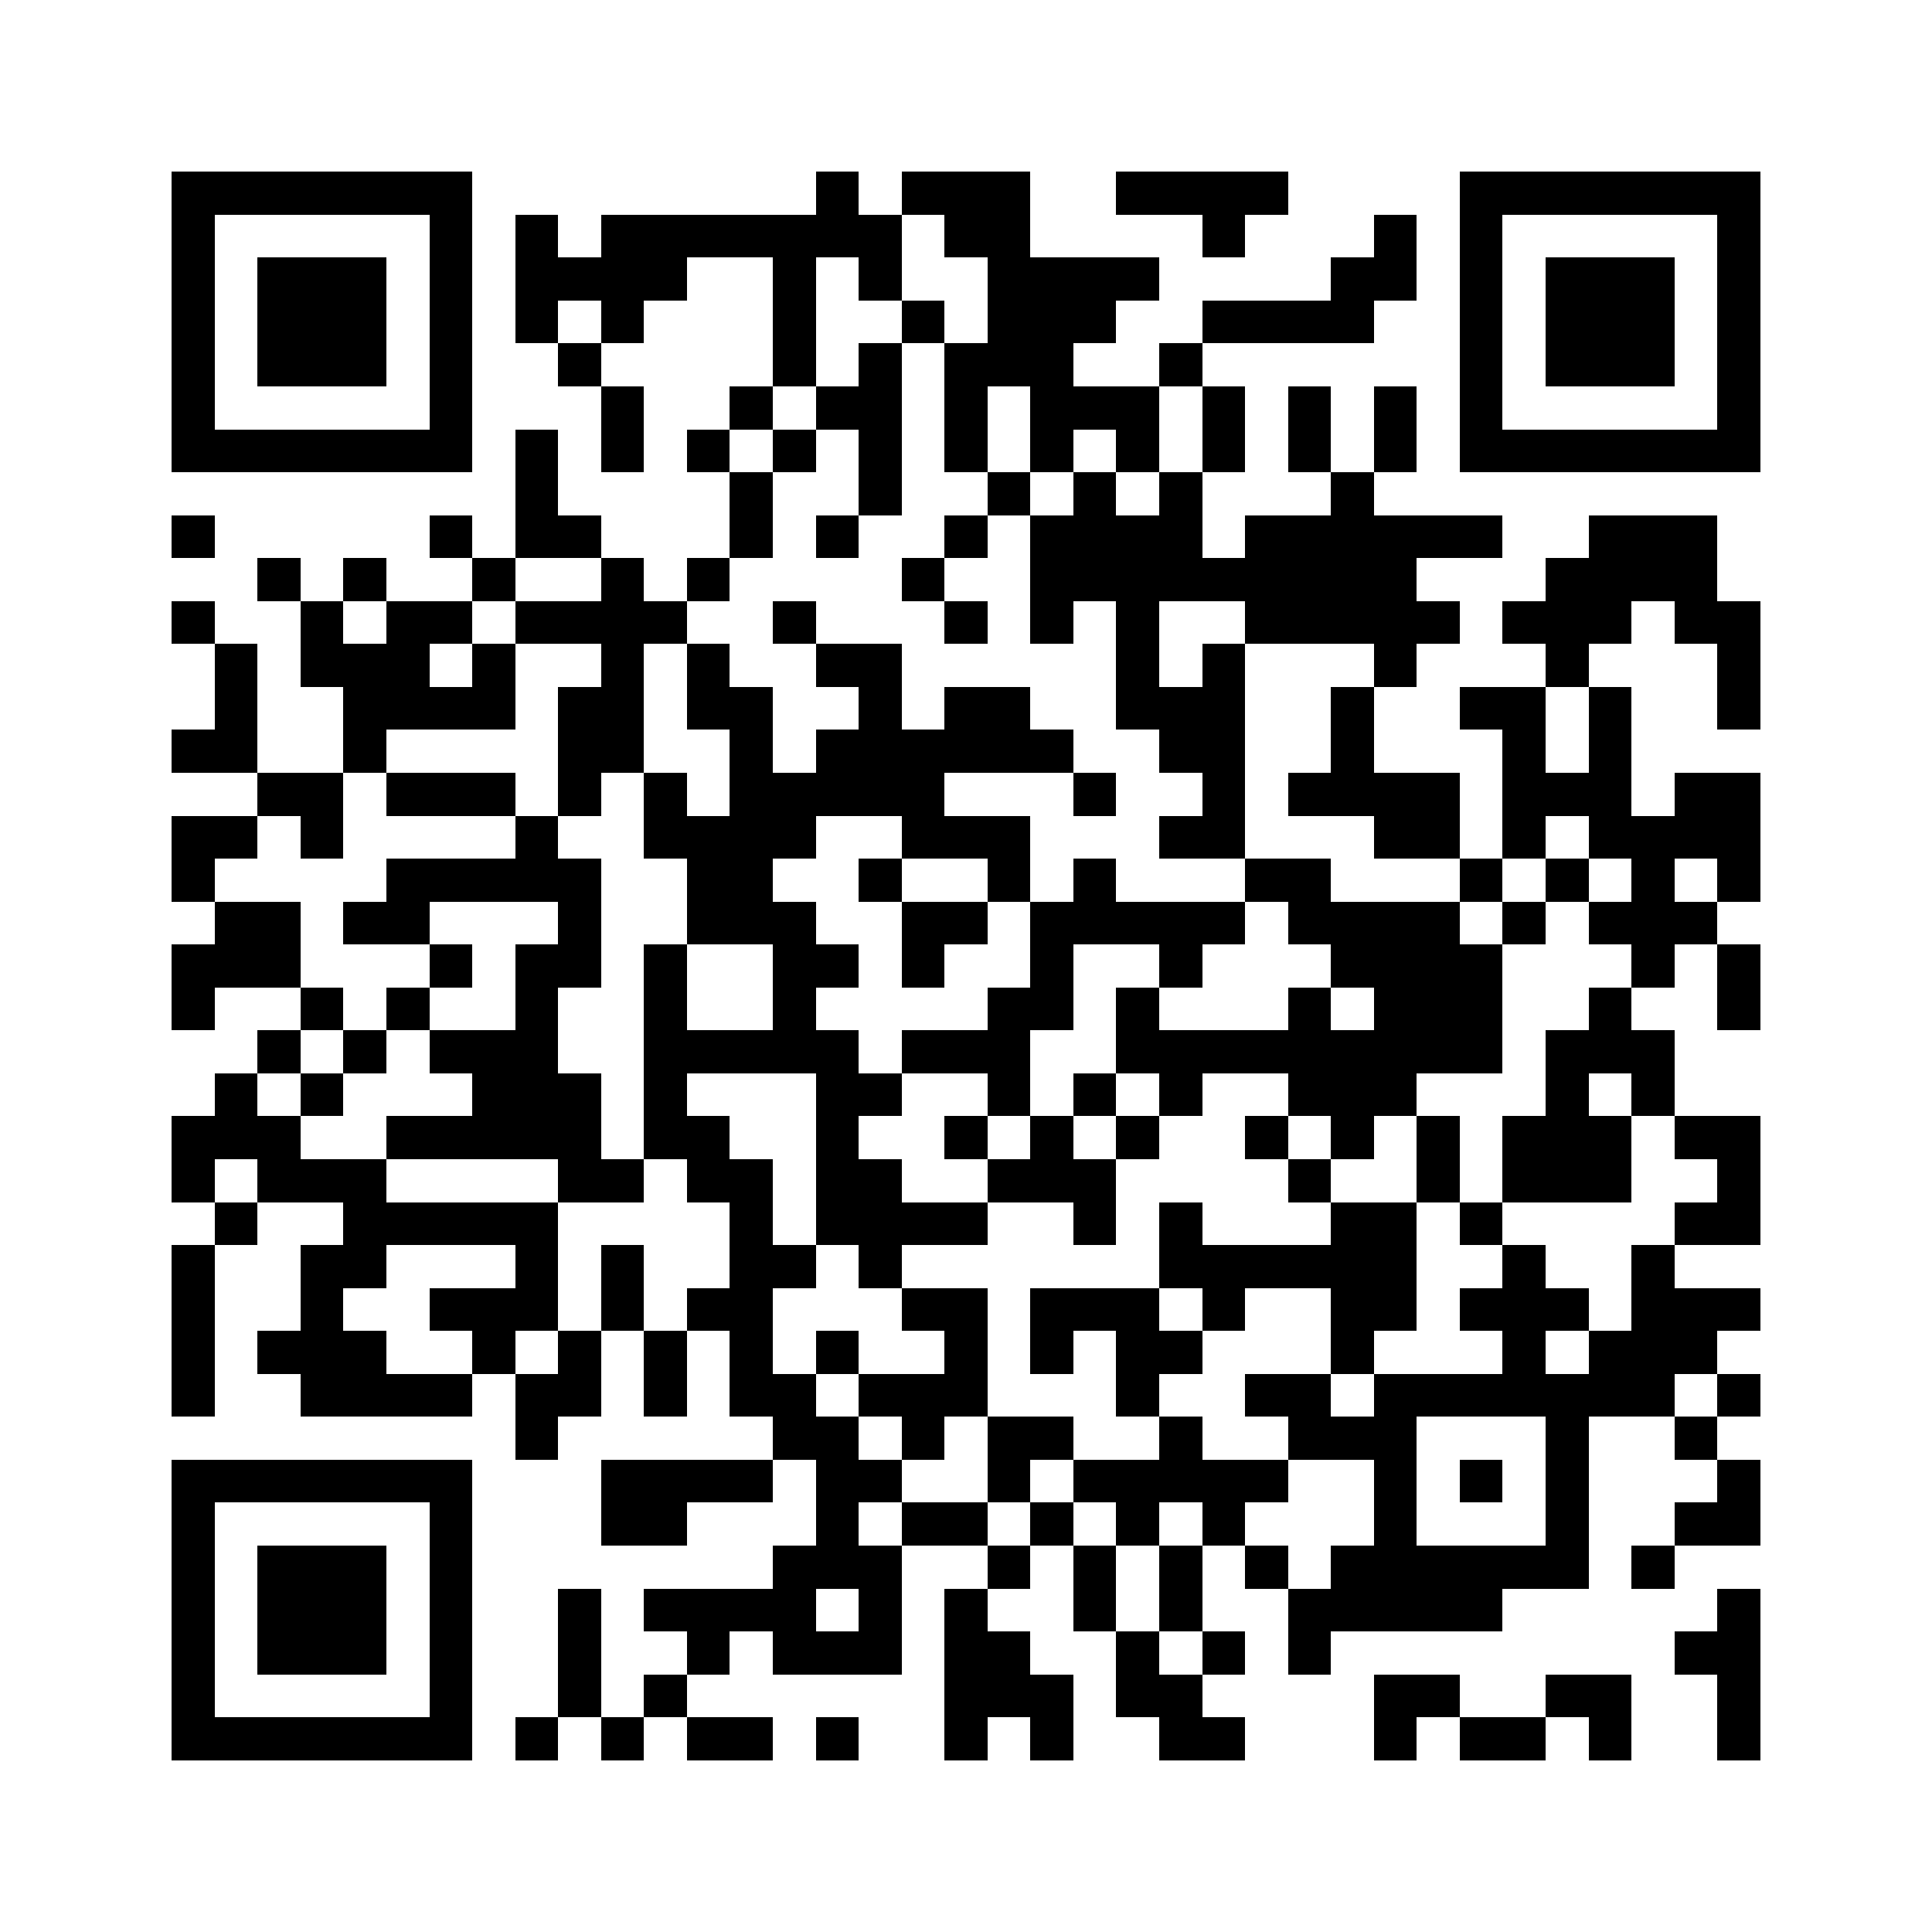
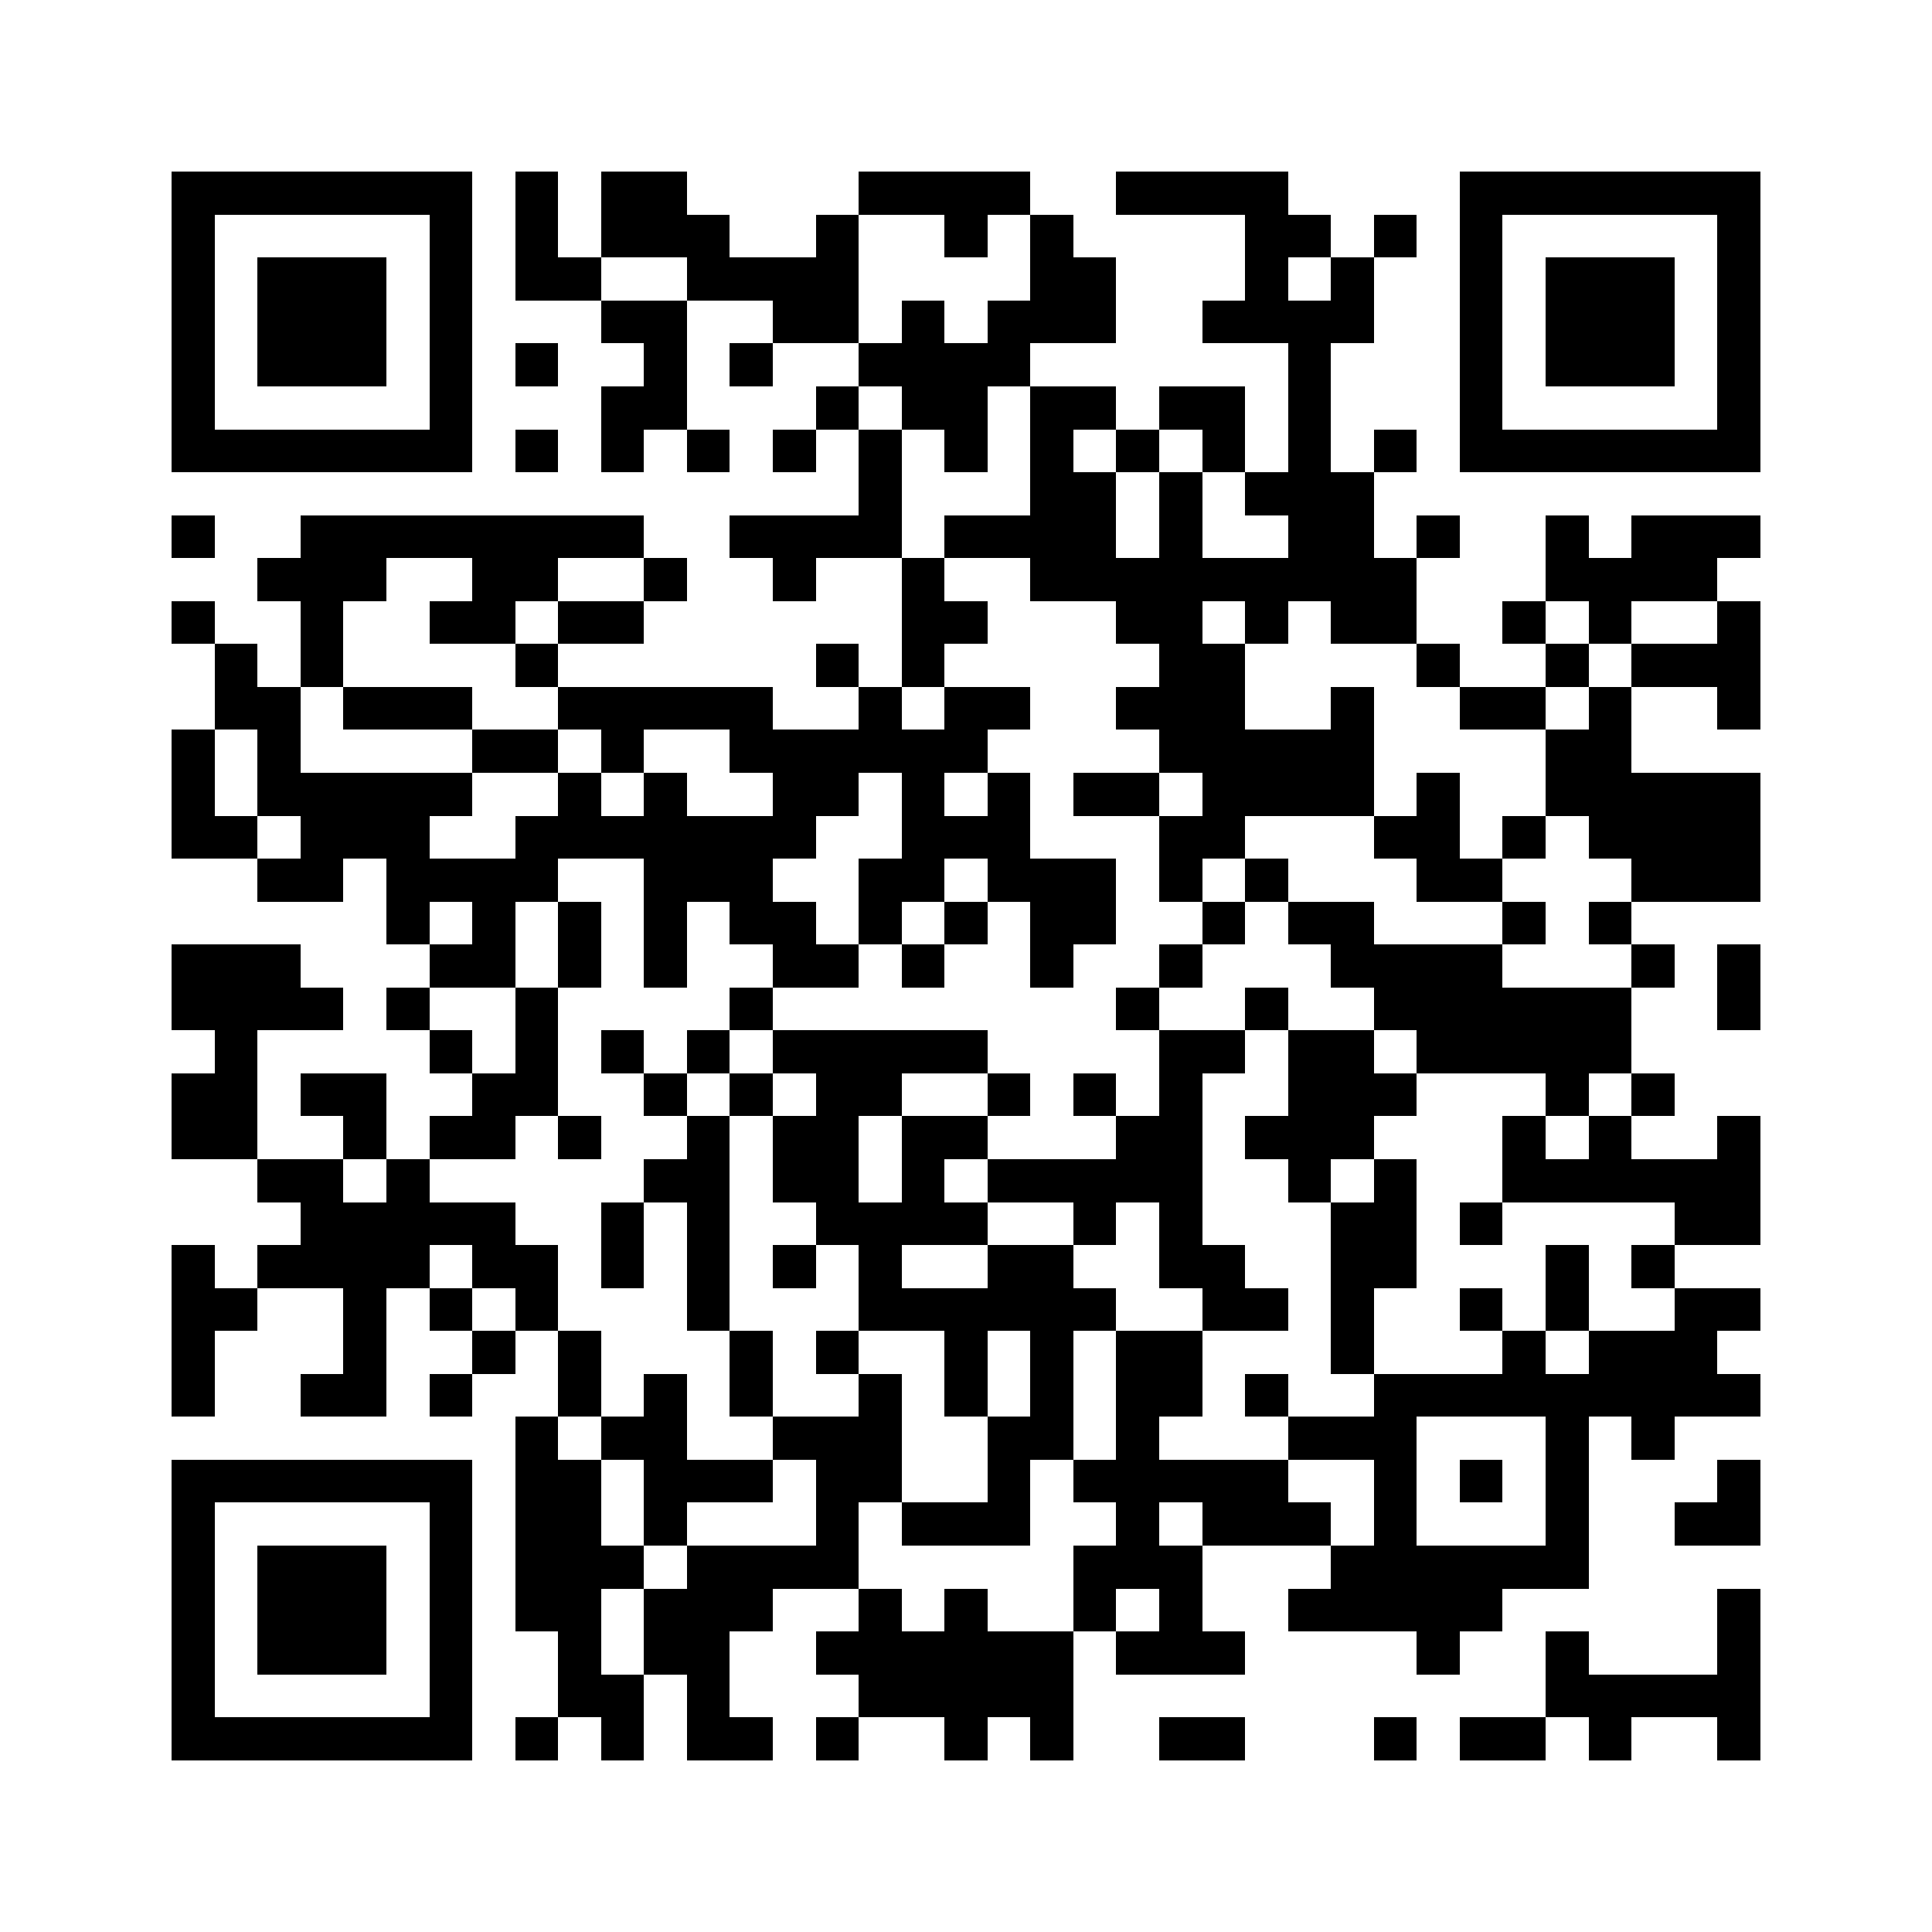
<svg xmlns="http://www.w3.org/2000/svg" width="360" height="360" viewBox="0 0 45 45" shape-rendering="crispEdges">
  <rect width="45" height="45" fill="#fff" />
-   <path d="M4 4h1v1h-1zM5 4h1v1h-1zM6 4h1v1h-1zM7 4h1v1h-1zM8 4h1v1h-1zM9 4h1v1h-1zM10 4h1v1h-1zM19 4h1v1h-1zM21 4h1v1h-1zM22 4h1v1h-1zM23 4h1v1h-1zM26 4h1v1h-1zM27 4h1v1h-1zM28 4h1v1h-1zM29 4h1v1h-1zM34 4h1v1h-1zM35 4h1v1h-1zM36 4h1v1h-1zM37 4h1v1h-1zM38 4h1v1h-1zM39 4h1v1h-1zM40 4h1v1h-1zM4 5h1v1h-1zM10 5h1v1h-1zM12 5h1v1h-1zM14 5h1v1h-1zM15 5h1v1h-1zM16 5h1v1h-1zM17 5h1v1h-1zM18 5h1v1h-1zM19 5h1v1h-1zM20 5h1v1h-1zM22 5h1v1h-1zM23 5h1v1h-1zM28 5h1v1h-1zM32 5h1v1h-1zM34 5h1v1h-1zM40 5h1v1h-1zM4 6h1v1h-1zM6 6h1v1h-1zM7 6h1v1h-1zM8 6h1v1h-1zM10 6h1v1h-1zM12 6h1v1h-1zM13 6h1v1h-1zM14 6h1v1h-1zM15 6h1v1h-1zM18 6h1v1h-1zM20 6h1v1h-1zM23 6h1v1h-1zM24 6h1v1h-1zM25 6h1v1h-1zM26 6h1v1h-1zM31 6h1v1h-1zM32 6h1v1h-1zM34 6h1v1h-1zM36 6h1v1h-1zM37 6h1v1h-1zM38 6h1v1h-1zM40 6h1v1h-1zM4 7h1v1h-1zM6 7h1v1h-1zM7 7h1v1h-1zM8 7h1v1h-1zM10 7h1v1h-1zM12 7h1v1h-1zM14 7h1v1h-1zM18 7h1v1h-1zM21 7h1v1h-1zM23 7h1v1h-1zM24 7h1v1h-1zM25 7h1v1h-1zM28 7h1v1h-1zM29 7h1v1h-1zM30 7h1v1h-1zM31 7h1v1h-1zM34 7h1v1h-1zM36 7h1v1h-1zM37 7h1v1h-1zM38 7h1v1h-1zM40 7h1v1h-1zM4 8h1v1h-1zM6 8h1v1h-1zM7 8h1v1h-1zM8 8h1v1h-1zM10 8h1v1h-1zM13 8h1v1h-1zM18 8h1v1h-1zM20 8h1v1h-1zM22 8h1v1h-1zM23 8h1v1h-1zM24 8h1v1h-1zM27 8h1v1h-1zM34 8h1v1h-1zM36 8h1v1h-1zM37 8h1v1h-1zM38 8h1v1h-1zM40 8h1v1h-1zM4 9h1v1h-1zM10 9h1v1h-1zM14 9h1v1h-1zM17 9h1v1h-1zM19 9h1v1h-1zM20 9h1v1h-1zM22 9h1v1h-1zM24 9h1v1h-1zM25 9h1v1h-1zM26 9h1v1h-1zM28 9h1v1h-1zM30 9h1v1h-1zM32 9h1v1h-1zM34 9h1v1h-1zM40 9h1v1h-1zM4 10h1v1h-1zM5 10h1v1h-1zM6 10h1v1h-1zM7 10h1v1h-1zM8 10h1v1h-1zM9 10h1v1h-1zM10 10h1v1h-1zM12 10h1v1h-1zM14 10h1v1h-1zM16 10h1v1h-1zM18 10h1v1h-1zM20 10h1v1h-1zM22 10h1v1h-1zM24 10h1v1h-1zM26 10h1v1h-1zM28 10h1v1h-1zM30 10h1v1h-1zM32 10h1v1h-1zM34 10h1v1h-1zM35 10h1v1h-1zM36 10h1v1h-1zM37 10h1v1h-1zM38 10h1v1h-1zM39 10h1v1h-1zM40 10h1v1h-1zM12 11h1v1h-1zM17 11h1v1h-1zM20 11h1v1h-1zM23 11h1v1h-1zM25 11h1v1h-1zM27 11h1v1h-1zM31 11h1v1h-1zM4 12h1v1h-1zM10 12h1v1h-1zM12 12h1v1h-1zM13 12h1v1h-1zM17 12h1v1h-1zM19 12h1v1h-1zM22 12h1v1h-1zM24 12h1v1h-1zM25 12h1v1h-1zM26 12h1v1h-1zM27 12h1v1h-1zM29 12h1v1h-1zM30 12h1v1h-1zM31 12h1v1h-1zM32 12h1v1h-1zM33 12h1v1h-1zM34 12h1v1h-1zM37 12h1v1h-1zM38 12h1v1h-1zM39 12h1v1h-1zM6 13h1v1h-1zM8 13h1v1h-1zM11 13h1v1h-1zM14 13h1v1h-1zM16 13h1v1h-1zM21 13h1v1h-1zM24 13h1v1h-1zM25 13h1v1h-1zM26 13h1v1h-1zM27 13h1v1h-1zM28 13h1v1h-1zM29 13h1v1h-1zM30 13h1v1h-1zM31 13h1v1h-1zM32 13h1v1h-1zM36 13h1v1h-1zM37 13h1v1h-1zM38 13h1v1h-1zM39 13h1v1h-1zM4 14h1v1h-1zM7 14h1v1h-1zM9 14h1v1h-1zM10 14h1v1h-1zM12 14h1v1h-1zM13 14h1v1h-1zM14 14h1v1h-1zM15 14h1v1h-1zM18 14h1v1h-1zM22 14h1v1h-1zM24 14h1v1h-1zM26 14h1v1h-1zM29 14h1v1h-1zM30 14h1v1h-1zM31 14h1v1h-1zM32 14h1v1h-1zM33 14h1v1h-1zM35 14h1v1h-1zM36 14h1v1h-1zM37 14h1v1h-1zM39 14h1v1h-1zM40 14h1v1h-1zM5 15h1v1h-1zM7 15h1v1h-1zM8 15h1v1h-1zM9 15h1v1h-1zM11 15h1v1h-1zM14 15h1v1h-1zM16 15h1v1h-1zM19 15h1v1h-1zM20 15h1v1h-1zM26 15h1v1h-1zM28 15h1v1h-1zM32 15h1v1h-1zM36 15h1v1h-1zM40 15h1v1h-1zM5 16h1v1h-1zM8 16h1v1h-1zM9 16h1v1h-1zM10 16h1v1h-1zM11 16h1v1h-1zM13 16h1v1h-1zM14 16h1v1h-1zM16 16h1v1h-1zM17 16h1v1h-1zM20 16h1v1h-1zM22 16h1v1h-1zM23 16h1v1h-1zM26 16h1v1h-1zM27 16h1v1h-1zM28 16h1v1h-1zM31 16h1v1h-1zM34 16h1v1h-1zM35 16h1v1h-1zM37 16h1v1h-1zM40 16h1v1h-1zM4 17h1v1h-1zM5 17h1v1h-1zM8 17h1v1h-1zM13 17h1v1h-1zM14 17h1v1h-1zM17 17h1v1h-1zM19 17h1v1h-1zM20 17h1v1h-1zM21 17h1v1h-1zM22 17h1v1h-1zM23 17h1v1h-1zM24 17h1v1h-1zM27 17h1v1h-1zM28 17h1v1h-1zM31 17h1v1h-1zM35 17h1v1h-1zM37 17h1v1h-1zM6 18h1v1h-1zM7 18h1v1h-1zM9 18h1v1h-1zM10 18h1v1h-1zM11 18h1v1h-1zM13 18h1v1h-1zM15 18h1v1h-1zM17 18h1v1h-1zM18 18h1v1h-1zM19 18h1v1h-1zM20 18h1v1h-1zM21 18h1v1h-1zM25 18h1v1h-1zM28 18h1v1h-1zM30 18h1v1h-1zM31 18h1v1h-1zM32 18h1v1h-1zM33 18h1v1h-1zM35 18h1v1h-1zM36 18h1v1h-1zM37 18h1v1h-1zM39 18h1v1h-1zM40 18h1v1h-1zM4 19h1v1h-1zM5 19h1v1h-1zM7 19h1v1h-1zM12 19h1v1h-1zM15 19h1v1h-1zM16 19h1v1h-1zM17 19h1v1h-1zM18 19h1v1h-1zM21 19h1v1h-1zM22 19h1v1h-1zM23 19h1v1h-1zM27 19h1v1h-1zM28 19h1v1h-1zM32 19h1v1h-1zM33 19h1v1h-1zM35 19h1v1h-1zM37 19h1v1h-1zM38 19h1v1h-1zM39 19h1v1h-1zM40 19h1v1h-1zM4 20h1v1h-1zM9 20h1v1h-1zM10 20h1v1h-1zM11 20h1v1h-1zM12 20h1v1h-1zM13 20h1v1h-1zM16 20h1v1h-1zM17 20h1v1h-1zM20 20h1v1h-1zM23 20h1v1h-1zM25 20h1v1h-1zM29 20h1v1h-1zM30 20h1v1h-1zM34 20h1v1h-1zM36 20h1v1h-1zM38 20h1v1h-1zM40 20h1v1h-1zM5 21h1v1h-1zM6 21h1v1h-1zM8 21h1v1h-1zM9 21h1v1h-1zM13 21h1v1h-1zM16 21h1v1h-1zM17 21h1v1h-1zM18 21h1v1h-1zM21 21h1v1h-1zM22 21h1v1h-1zM24 21h1v1h-1zM25 21h1v1h-1zM26 21h1v1h-1zM27 21h1v1h-1zM28 21h1v1h-1zM30 21h1v1h-1zM31 21h1v1h-1zM32 21h1v1h-1zM33 21h1v1h-1zM35 21h1v1h-1zM37 21h1v1h-1zM38 21h1v1h-1zM39 21h1v1h-1zM4 22h1v1h-1zM5 22h1v1h-1zM6 22h1v1h-1zM10 22h1v1h-1zM12 22h1v1h-1zM13 22h1v1h-1zM15 22h1v1h-1zM18 22h1v1h-1zM19 22h1v1h-1zM21 22h1v1h-1zM24 22h1v1h-1zM27 22h1v1h-1zM31 22h1v1h-1zM32 22h1v1h-1zM33 22h1v1h-1zM34 22h1v1h-1zM38 22h1v1h-1zM40 22h1v1h-1zM4 23h1v1h-1zM7 23h1v1h-1zM9 23h1v1h-1zM12 23h1v1h-1zM15 23h1v1h-1zM18 23h1v1h-1zM23 23h1v1h-1zM24 23h1v1h-1zM26 23h1v1h-1zM30 23h1v1h-1zM32 23h1v1h-1zM33 23h1v1h-1zM34 23h1v1h-1zM37 23h1v1h-1zM40 23h1v1h-1zM6 24h1v1h-1zM8 24h1v1h-1zM10 24h1v1h-1zM11 24h1v1h-1zM12 24h1v1h-1zM15 24h1v1h-1zM16 24h1v1h-1zM17 24h1v1h-1zM18 24h1v1h-1zM19 24h1v1h-1zM21 24h1v1h-1zM22 24h1v1h-1zM23 24h1v1h-1zM26 24h1v1h-1zM27 24h1v1h-1zM28 24h1v1h-1zM29 24h1v1h-1zM30 24h1v1h-1zM31 24h1v1h-1zM32 24h1v1h-1zM33 24h1v1h-1zM34 24h1v1h-1zM36 24h1v1h-1zM37 24h1v1h-1zM38 24h1v1h-1zM5 25h1v1h-1zM7 25h1v1h-1zM11 25h1v1h-1zM12 25h1v1h-1zM13 25h1v1h-1zM15 25h1v1h-1zM19 25h1v1h-1zM20 25h1v1h-1zM23 25h1v1h-1zM25 25h1v1h-1zM27 25h1v1h-1zM30 25h1v1h-1zM31 25h1v1h-1zM32 25h1v1h-1zM36 25h1v1h-1zM38 25h1v1h-1zM4 26h1v1h-1zM5 26h1v1h-1zM6 26h1v1h-1zM9 26h1v1h-1zM10 26h1v1h-1zM11 26h1v1h-1zM12 26h1v1h-1zM13 26h1v1h-1zM15 26h1v1h-1zM16 26h1v1h-1zM19 26h1v1h-1zM22 26h1v1h-1zM24 26h1v1h-1zM26 26h1v1h-1zM29 26h1v1h-1zM31 26h1v1h-1zM33 26h1v1h-1zM35 26h1v1h-1zM36 26h1v1h-1zM37 26h1v1h-1zM39 26h1v1h-1zM40 26h1v1h-1zM4 27h1v1h-1zM6 27h1v1h-1zM7 27h1v1h-1zM8 27h1v1h-1zM13 27h1v1h-1zM14 27h1v1h-1zM16 27h1v1h-1zM17 27h1v1h-1zM19 27h1v1h-1zM20 27h1v1h-1zM23 27h1v1h-1zM24 27h1v1h-1zM25 27h1v1h-1zM30 27h1v1h-1zM33 27h1v1h-1zM35 27h1v1h-1zM36 27h1v1h-1zM37 27h1v1h-1zM40 27h1v1h-1zM5 28h1v1h-1zM8 28h1v1h-1zM9 28h1v1h-1zM10 28h1v1h-1zM11 28h1v1h-1zM12 28h1v1h-1zM17 28h1v1h-1zM19 28h1v1h-1zM20 28h1v1h-1zM21 28h1v1h-1zM22 28h1v1h-1zM25 28h1v1h-1zM27 28h1v1h-1zM31 28h1v1h-1zM32 28h1v1h-1zM34 28h1v1h-1zM39 28h1v1h-1zM40 28h1v1h-1zM4 29h1v1h-1zM7 29h1v1h-1zM8 29h1v1h-1zM12 29h1v1h-1zM14 29h1v1h-1zM17 29h1v1h-1zM18 29h1v1h-1zM20 29h1v1h-1zM27 29h1v1h-1zM28 29h1v1h-1zM29 29h1v1h-1zM30 29h1v1h-1zM31 29h1v1h-1zM32 29h1v1h-1zM35 29h1v1h-1zM38 29h1v1h-1zM4 30h1v1h-1zM7 30h1v1h-1zM10 30h1v1h-1zM11 30h1v1h-1zM12 30h1v1h-1zM14 30h1v1h-1zM16 30h1v1h-1zM17 30h1v1h-1zM21 30h1v1h-1zM22 30h1v1h-1zM24 30h1v1h-1zM25 30h1v1h-1zM26 30h1v1h-1zM28 30h1v1h-1zM31 30h1v1h-1zM32 30h1v1h-1zM34 30h1v1h-1zM35 30h1v1h-1zM36 30h1v1h-1zM38 30h1v1h-1zM39 30h1v1h-1zM40 30h1v1h-1zM4 31h1v1h-1zM6 31h1v1h-1zM7 31h1v1h-1zM8 31h1v1h-1zM11 31h1v1h-1zM13 31h1v1h-1zM15 31h1v1h-1zM17 31h1v1h-1zM19 31h1v1h-1zM22 31h1v1h-1zM24 31h1v1h-1zM26 31h1v1h-1zM27 31h1v1h-1zM31 31h1v1h-1zM35 31h1v1h-1zM37 31h1v1h-1zM38 31h1v1h-1zM39 31h1v1h-1zM4 32h1v1h-1zM7 32h1v1h-1zM8 32h1v1h-1zM9 32h1v1h-1zM10 32h1v1h-1zM12 32h1v1h-1zM13 32h1v1h-1zM15 32h1v1h-1zM17 32h1v1h-1zM18 32h1v1h-1zM20 32h1v1h-1zM21 32h1v1h-1zM22 32h1v1h-1zM26 32h1v1h-1zM29 32h1v1h-1zM30 32h1v1h-1zM32 32h1v1h-1zM33 32h1v1h-1zM34 32h1v1h-1zM35 32h1v1h-1zM36 32h1v1h-1zM37 32h1v1h-1zM38 32h1v1h-1zM40 32h1v1h-1zM12 33h1v1h-1zM18 33h1v1h-1zM19 33h1v1h-1zM21 33h1v1h-1zM23 33h1v1h-1zM24 33h1v1h-1zM27 33h1v1h-1zM30 33h1v1h-1zM31 33h1v1h-1zM32 33h1v1h-1zM36 33h1v1h-1zM39 33h1v1h-1zM4 34h1v1h-1zM5 34h1v1h-1zM6 34h1v1h-1zM7 34h1v1h-1zM8 34h1v1h-1zM9 34h1v1h-1zM10 34h1v1h-1zM14 34h1v1h-1zM15 34h1v1h-1zM16 34h1v1h-1zM17 34h1v1h-1zM19 34h1v1h-1zM20 34h1v1h-1zM23 34h1v1h-1zM25 34h1v1h-1zM26 34h1v1h-1zM27 34h1v1h-1zM28 34h1v1h-1zM29 34h1v1h-1zM32 34h1v1h-1zM34 34h1v1h-1zM36 34h1v1h-1zM40 34h1v1h-1zM4 35h1v1h-1zM10 35h1v1h-1zM14 35h1v1h-1zM15 35h1v1h-1zM19 35h1v1h-1zM21 35h1v1h-1zM22 35h1v1h-1zM24 35h1v1h-1zM26 35h1v1h-1zM28 35h1v1h-1zM32 35h1v1h-1zM36 35h1v1h-1zM39 35h1v1h-1zM40 35h1v1h-1zM4 36h1v1h-1zM6 36h1v1h-1zM7 36h1v1h-1zM8 36h1v1h-1zM10 36h1v1h-1zM18 36h1v1h-1zM19 36h1v1h-1zM20 36h1v1h-1zM23 36h1v1h-1zM25 36h1v1h-1zM27 36h1v1h-1zM29 36h1v1h-1zM31 36h1v1h-1zM32 36h1v1h-1zM33 36h1v1h-1zM34 36h1v1h-1zM35 36h1v1h-1zM36 36h1v1h-1zM38 36h1v1h-1zM4 37h1v1h-1zM6 37h1v1h-1zM7 37h1v1h-1zM8 37h1v1h-1zM10 37h1v1h-1zM13 37h1v1h-1zM15 37h1v1h-1zM16 37h1v1h-1zM17 37h1v1h-1zM18 37h1v1h-1zM20 37h1v1h-1zM22 37h1v1h-1zM25 37h1v1h-1zM27 37h1v1h-1zM30 37h1v1h-1zM31 37h1v1h-1zM32 37h1v1h-1zM33 37h1v1h-1zM34 37h1v1h-1zM40 37h1v1h-1zM4 38h1v1h-1zM6 38h1v1h-1zM7 38h1v1h-1zM8 38h1v1h-1zM10 38h1v1h-1zM13 38h1v1h-1zM16 38h1v1h-1zM18 38h1v1h-1zM19 38h1v1h-1zM20 38h1v1h-1zM22 38h1v1h-1zM23 38h1v1h-1zM26 38h1v1h-1zM28 38h1v1h-1zM30 38h1v1h-1zM39 38h1v1h-1zM40 38h1v1h-1zM4 39h1v1h-1zM10 39h1v1h-1zM13 39h1v1h-1zM15 39h1v1h-1zM22 39h1v1h-1zM23 39h1v1h-1zM24 39h1v1h-1zM26 39h1v1h-1zM27 39h1v1h-1zM32 39h1v1h-1zM33 39h1v1h-1zM36 39h1v1h-1zM37 39h1v1h-1zM40 39h1v1h-1zM4 40h1v1h-1zM5 40h1v1h-1zM6 40h1v1h-1zM7 40h1v1h-1zM8 40h1v1h-1zM9 40h1v1h-1zM10 40h1v1h-1zM12 40h1v1h-1zM14 40h1v1h-1zM16 40h1v1h-1zM17 40h1v1h-1zM19 40h1v1h-1zM22 40h1v1h-1zM24 40h1v1h-1zM27 40h1v1h-1zM28 40h1v1h-1zM32 40h1v1h-1zM34 40h1v1h-1zM35 40h1v1h-1zM37 40h1v1h-1zM40 40h1v1h-1z" fill="#000" />
+   <path d="M4 4h1v1h-1zM5 4h1v1h-1zM6 4h1v1h-1zM7 4h1v1h-1zM8 4h1v1h-1zM9 4h1v1h-1zM10 4h1v1h-1zM12 4h1v1h-1zM14 4h1v1h-1zM15 4h1v1h-1zM20 4h1v1h-1zM21 4h1v1h-1zM22 4h1v1h-1zM23 4h1v1h-1zM26 4h1v1h-1zM27 4h1v1h-1zM28 4h1v1h-1zM29 4h1v1h-1zM34 4h1v1h-1zM35 4h1v1h-1zM36 4h1v1h-1zM37 4h1v1h-1zM38 4h1v1h-1zM39 4h1v1h-1zM40 4h1v1h-1zM4 5h1v1h-1zM10 5h1v1h-1zM12 5h1v1h-1zM14 5h1v1h-1zM15 5h1v1h-1zM16 5h1v1h-1zM19 5h1v1h-1zM22 5h1v1h-1zM24 5h1v1h-1zM29 5h1v1h-1zM30 5h1v1h-1zM32 5h1v1h-1zM34 5h1v1h-1zM40 5h1v1h-1zM4 6h1v1h-1zM6 6h1v1h-1zM7 6h1v1h-1zM8 6h1v1h-1zM10 6h1v1h-1zM12 6h1v1h-1zM13 6h1v1h-1zM16 6h1v1h-1zM17 6h1v1h-1zM18 6h1v1h-1zM19 6h1v1h-1zM24 6h1v1h-1zM25 6h1v1h-1zM29 6h1v1h-1zM31 6h1v1h-1zM34 6h1v1h-1zM36 6h1v1h-1zM37 6h1v1h-1zM38 6h1v1h-1zM40 6h1v1h-1zM4 7h1v1h-1zM6 7h1v1h-1zM7 7h1v1h-1zM8 7h1v1h-1zM10 7h1v1h-1zM14 7h1v1h-1zM15 7h1v1h-1zM18 7h1v1h-1zM19 7h1v1h-1zM21 7h1v1h-1zM23 7h1v1h-1zM24 7h1v1h-1zM25 7h1v1h-1zM28 7h1v1h-1zM29 7h1v1h-1zM30 7h1v1h-1zM31 7h1v1h-1zM34 7h1v1h-1zM36 7h1v1h-1zM37 7h1v1h-1zM38 7h1v1h-1zM40 7h1v1h-1zM4 8h1v1h-1zM6 8h1v1h-1zM7 8h1v1h-1zM8 8h1v1h-1zM10 8h1v1h-1zM12 8h1v1h-1zM15 8h1v1h-1zM17 8h1v1h-1zM20 8h1v1h-1zM21 8h1v1h-1zM22 8h1v1h-1zM23 8h1v1h-1zM30 8h1v1h-1zM34 8h1v1h-1zM36 8h1v1h-1zM37 8h1v1h-1zM38 8h1v1h-1zM40 8h1v1h-1zM4 9h1v1h-1zM10 9h1v1h-1zM14 9h1v1h-1zM15 9h1v1h-1zM19 9h1v1h-1zM21 9h1v1h-1zM22 9h1v1h-1zM24 9h1v1h-1zM25 9h1v1h-1zM27 9h1v1h-1zM28 9h1v1h-1zM30 9h1v1h-1zM34 9h1v1h-1zM40 9h1v1h-1zM4 10h1v1h-1zM5 10h1v1h-1zM6 10h1v1h-1zM7 10h1v1h-1zM8 10h1v1h-1zM9 10h1v1h-1zM10 10h1v1h-1zM12 10h1v1h-1zM14 10h1v1h-1zM16 10h1v1h-1zM18 10h1v1h-1zM20 10h1v1h-1zM22 10h1v1h-1zM24 10h1v1h-1zM26 10h1v1h-1zM28 10h1v1h-1zM30 10h1v1h-1zM32 10h1v1h-1zM34 10h1v1h-1zM35 10h1v1h-1zM36 10h1v1h-1zM37 10h1v1h-1zM38 10h1v1h-1zM39 10h1v1h-1zM40 10h1v1h-1zM20 11h1v1h-1zM24 11h1v1h-1zM25 11h1v1h-1zM27 11h1v1h-1zM29 11h1v1h-1zM30 11h1v1h-1zM31 11h1v1h-1zM4 12h1v1h-1zM7 12h1v1h-1zM8 12h1v1h-1zM9 12h1v1h-1zM10 12h1v1h-1zM11 12h1v1h-1zM12 12h1v1h-1zM13 12h1v1h-1zM14 12h1v1h-1zM17 12h1v1h-1zM18 12h1v1h-1zM19 12h1v1h-1zM20 12h1v1h-1zM22 12h1v1h-1zM23 12h1v1h-1zM24 12h1v1h-1zM25 12h1v1h-1zM27 12h1v1h-1zM30 12h1v1h-1zM31 12h1v1h-1zM33 12h1v1h-1zM36 12h1v1h-1zM38 12h1v1h-1zM39 12h1v1h-1zM40 12h1v1h-1zM6 13h1v1h-1zM7 13h1v1h-1zM8 13h1v1h-1zM11 13h1v1h-1zM12 13h1v1h-1zM15 13h1v1h-1zM18 13h1v1h-1zM21 13h1v1h-1zM24 13h1v1h-1zM25 13h1v1h-1zM26 13h1v1h-1zM27 13h1v1h-1zM28 13h1v1h-1zM29 13h1v1h-1zM30 13h1v1h-1zM31 13h1v1h-1zM32 13h1v1h-1zM36 13h1v1h-1zM37 13h1v1h-1zM38 13h1v1h-1zM39 13h1v1h-1zM4 14h1v1h-1zM7 14h1v1h-1zM10 14h1v1h-1zM11 14h1v1h-1zM13 14h1v1h-1zM14 14h1v1h-1zM21 14h1v1h-1zM22 14h1v1h-1zM26 14h1v1h-1zM27 14h1v1h-1zM29 14h1v1h-1zM31 14h1v1h-1zM32 14h1v1h-1zM35 14h1v1h-1zM37 14h1v1h-1zM40 14h1v1h-1zM5 15h1v1h-1zM7 15h1v1h-1zM12 15h1v1h-1zM19 15h1v1h-1zM21 15h1v1h-1zM27 15h1v1h-1zM28 15h1v1h-1zM33 15h1v1h-1zM36 15h1v1h-1zM38 15h1v1h-1zM39 15h1v1h-1zM40 15h1v1h-1zM5 16h1v1h-1zM6 16h1v1h-1zM8 16h1v1h-1zM9 16h1v1h-1zM10 16h1v1h-1zM13 16h1v1h-1zM14 16h1v1h-1zM15 16h1v1h-1zM16 16h1v1h-1zM17 16h1v1h-1zM20 16h1v1h-1zM22 16h1v1h-1zM23 16h1v1h-1zM26 16h1v1h-1zM27 16h1v1h-1zM28 16h1v1h-1zM31 16h1v1h-1zM34 16h1v1h-1zM35 16h1v1h-1zM37 16h1v1h-1zM40 16h1v1h-1zM4 17h1v1h-1zM6 17h1v1h-1zM11 17h1v1h-1zM12 17h1v1h-1zM14 17h1v1h-1zM17 17h1v1h-1zM18 17h1v1h-1zM19 17h1v1h-1zM20 17h1v1h-1zM21 17h1v1h-1zM22 17h1v1h-1zM27 17h1v1h-1zM28 17h1v1h-1zM29 17h1v1h-1zM30 17h1v1h-1zM31 17h1v1h-1zM36 17h1v1h-1zM37 17h1v1h-1zM4 18h1v1h-1zM6 18h1v1h-1zM7 18h1v1h-1zM8 18h1v1h-1zM9 18h1v1h-1zM10 18h1v1h-1zM13 18h1v1h-1zM15 18h1v1h-1zM18 18h1v1h-1zM19 18h1v1h-1zM21 18h1v1h-1zM23 18h1v1h-1zM25 18h1v1h-1zM26 18h1v1h-1zM28 18h1v1h-1zM29 18h1v1h-1zM30 18h1v1h-1zM31 18h1v1h-1zM33 18h1v1h-1zM36 18h1v1h-1zM37 18h1v1h-1zM38 18h1v1h-1zM39 18h1v1h-1zM40 18h1v1h-1zM4 19h1v1h-1zM5 19h1v1h-1zM7 19h1v1h-1zM8 19h1v1h-1zM9 19h1v1h-1zM12 19h1v1h-1zM13 19h1v1h-1zM14 19h1v1h-1zM15 19h1v1h-1zM16 19h1v1h-1zM17 19h1v1h-1zM18 19h1v1h-1zM21 19h1v1h-1zM22 19h1v1h-1zM23 19h1v1h-1zM27 19h1v1h-1zM28 19h1v1h-1zM32 19h1v1h-1zM33 19h1v1h-1zM35 19h1v1h-1zM37 19h1v1h-1zM38 19h1v1h-1zM39 19h1v1h-1zM40 19h1v1h-1zM6 20h1v1h-1zM7 20h1v1h-1zM9 20h1v1h-1zM10 20h1v1h-1zM11 20h1v1h-1zM12 20h1v1h-1zM15 20h1v1h-1zM16 20h1v1h-1zM17 20h1v1h-1zM20 20h1v1h-1zM21 20h1v1h-1zM23 20h1v1h-1zM24 20h1v1h-1zM25 20h1v1h-1zM27 20h1v1h-1zM29 20h1v1h-1zM33 20h1v1h-1zM34 20h1v1h-1zM38 20h1v1h-1zM39 20h1v1h-1zM40 20h1v1h-1zM9 21h1v1h-1zM11 21h1v1h-1zM13 21h1v1h-1zM15 21h1v1h-1zM17 21h1v1h-1zM18 21h1v1h-1zM20 21h1v1h-1zM22 21h1v1h-1zM24 21h1v1h-1zM25 21h1v1h-1zM28 21h1v1h-1zM30 21h1v1h-1zM31 21h1v1h-1zM35 21h1v1h-1zM37 21h1v1h-1zM4 22h1v1h-1zM5 22h1v1h-1zM6 22h1v1h-1zM10 22h1v1h-1zM11 22h1v1h-1zM13 22h1v1h-1zM15 22h1v1h-1zM18 22h1v1h-1zM19 22h1v1h-1zM21 22h1v1h-1zM24 22h1v1h-1zM27 22h1v1h-1zM31 22h1v1h-1zM32 22h1v1h-1zM33 22h1v1h-1zM34 22h1v1h-1zM38 22h1v1h-1zM40 22h1v1h-1zM4 23h1v1h-1zM5 23h1v1h-1zM6 23h1v1h-1zM7 23h1v1h-1zM9 23h1v1h-1zM12 23h1v1h-1zM17 23h1v1h-1zM26 23h1v1h-1zM29 23h1v1h-1zM32 23h1v1h-1zM33 23h1v1h-1zM34 23h1v1h-1zM35 23h1v1h-1zM36 23h1v1h-1zM37 23h1v1h-1zM40 23h1v1h-1zM5 24h1v1h-1zM10 24h1v1h-1zM12 24h1v1h-1zM14 24h1v1h-1zM16 24h1v1h-1zM18 24h1v1h-1zM19 24h1v1h-1zM20 24h1v1h-1zM21 24h1v1h-1zM22 24h1v1h-1zM27 24h1v1h-1zM28 24h1v1h-1zM30 24h1v1h-1zM31 24h1v1h-1zM33 24h1v1h-1zM34 24h1v1h-1zM35 24h1v1h-1zM36 24h1v1h-1zM37 24h1v1h-1zM4 25h1v1h-1zM5 25h1v1h-1zM7 25h1v1h-1zM8 25h1v1h-1zM11 25h1v1h-1zM12 25h1v1h-1zM15 25h1v1h-1zM17 25h1v1h-1zM19 25h1v1h-1zM20 25h1v1h-1zM23 25h1v1h-1zM25 25h1v1h-1zM27 25h1v1h-1zM30 25h1v1h-1zM31 25h1v1h-1zM32 25h1v1h-1zM36 25h1v1h-1zM38 25h1v1h-1zM4 26h1v1h-1zM5 26h1v1h-1zM8 26h1v1h-1zM10 26h1v1h-1zM11 26h1v1h-1zM13 26h1v1h-1zM16 26h1v1h-1zM18 26h1v1h-1zM19 26h1v1h-1zM21 26h1v1h-1zM22 26h1v1h-1zM26 26h1v1h-1zM27 26h1v1h-1zM29 26h1v1h-1zM30 26h1v1h-1zM31 26h1v1h-1zM35 26h1v1h-1zM37 26h1v1h-1zM40 26h1v1h-1zM6 27h1v1h-1zM7 27h1v1h-1zM9 27h1v1h-1zM15 27h1v1h-1zM16 27h1v1h-1zM18 27h1v1h-1zM19 27h1v1h-1zM21 27h1v1h-1zM23 27h1v1h-1zM24 27h1v1h-1zM25 27h1v1h-1zM26 27h1v1h-1zM27 27h1v1h-1zM30 27h1v1h-1zM32 27h1v1h-1zM35 27h1v1h-1zM36 27h1v1h-1zM37 27h1v1h-1zM38 27h1v1h-1zM39 27h1v1h-1zM40 27h1v1h-1zM7 28h1v1h-1zM8 28h1v1h-1zM9 28h1v1h-1zM10 28h1v1h-1zM11 28h1v1h-1zM14 28h1v1h-1zM16 28h1v1h-1zM19 28h1v1h-1zM20 28h1v1h-1zM21 28h1v1h-1zM22 28h1v1h-1zM25 28h1v1h-1zM27 28h1v1h-1zM31 28h1v1h-1zM32 28h1v1h-1zM34 28h1v1h-1zM39 28h1v1h-1zM40 28h1v1h-1zM4 29h1v1h-1zM6 29h1v1h-1zM7 29h1v1h-1zM8 29h1v1h-1zM9 29h1v1h-1zM11 29h1v1h-1zM12 29h1v1h-1zM14 29h1v1h-1zM16 29h1v1h-1zM18 29h1v1h-1zM20 29h1v1h-1zM23 29h1v1h-1zM24 29h1v1h-1zM27 29h1v1h-1zM28 29h1v1h-1zM31 29h1v1h-1zM32 29h1v1h-1zM36 29h1v1h-1zM38 29h1v1h-1zM4 30h1v1h-1zM5 30h1v1h-1zM8 30h1v1h-1zM10 30h1v1h-1zM12 30h1v1h-1zM16 30h1v1h-1zM20 30h1v1h-1zM21 30h1v1h-1zM22 30h1v1h-1zM23 30h1v1h-1zM24 30h1v1h-1zM25 30h1v1h-1zM28 30h1v1h-1zM29 30h1v1h-1zM31 30h1v1h-1zM34 30h1v1h-1zM36 30h1v1h-1zM39 30h1v1h-1zM40 30h1v1h-1zM4 31h1v1h-1zM8 31h1v1h-1zM11 31h1v1h-1zM13 31h1v1h-1zM17 31h1v1h-1zM19 31h1v1h-1zM22 31h1v1h-1zM24 31h1v1h-1zM26 31h1v1h-1zM27 31h1v1h-1zM31 31h1v1h-1zM35 31h1v1h-1zM37 31h1v1h-1zM38 31h1v1h-1zM39 31h1v1h-1zM4 32h1v1h-1zM7 32h1v1h-1zM8 32h1v1h-1zM10 32h1v1h-1zM13 32h1v1h-1zM15 32h1v1h-1zM17 32h1v1h-1zM20 32h1v1h-1zM22 32h1v1h-1zM24 32h1v1h-1zM26 32h1v1h-1zM27 32h1v1h-1zM29 32h1v1h-1zM32 32h1v1h-1zM33 32h1v1h-1zM34 32h1v1h-1zM35 32h1v1h-1zM36 32h1v1h-1zM37 32h1v1h-1zM38 32h1v1h-1zM39 32h1v1h-1zM40 32h1v1h-1zM12 33h1v1h-1zM14 33h1v1h-1zM15 33h1v1h-1zM18 33h1v1h-1zM19 33h1v1h-1zM20 33h1v1h-1zM23 33h1v1h-1zM24 33h1v1h-1zM26 33h1v1h-1zM30 33h1v1h-1zM31 33h1v1h-1zM32 33h1v1h-1zM36 33h1v1h-1zM38 33h1v1h-1zM4 34h1v1h-1zM5 34h1v1h-1zM6 34h1v1h-1zM7 34h1v1h-1zM8 34h1v1h-1zM9 34h1v1h-1zM10 34h1v1h-1zM12 34h1v1h-1zM13 34h1v1h-1zM15 34h1v1h-1zM16 34h1v1h-1zM17 34h1v1h-1zM19 34h1v1h-1zM20 34h1v1h-1zM23 34h1v1h-1zM25 34h1v1h-1zM26 34h1v1h-1zM27 34h1v1h-1zM28 34h1v1h-1zM29 34h1v1h-1zM32 34h1v1h-1zM34 34h1v1h-1zM36 34h1v1h-1zM40 34h1v1h-1zM4 35h1v1h-1zM10 35h1v1h-1zM12 35h1v1h-1zM13 35h1v1h-1zM15 35h1v1h-1zM19 35h1v1h-1zM21 35h1v1h-1zM22 35h1v1h-1zM23 35h1v1h-1zM26 35h1v1h-1zM28 35h1v1h-1zM29 35h1v1h-1zM30 35h1v1h-1zM32 35h1v1h-1zM36 35h1v1h-1zM39 35h1v1h-1zM40 35h1v1h-1zM4 36h1v1h-1zM6 36h1v1h-1zM7 36h1v1h-1zM8 36h1v1h-1zM10 36h1v1h-1zM12 36h1v1h-1zM13 36h1v1h-1zM14 36h1v1h-1zM16 36h1v1h-1zM17 36h1v1h-1zM18 36h1v1h-1zM19 36h1v1h-1zM25 36h1v1h-1zM26 36h1v1h-1zM27 36h1v1h-1zM31 36h1v1h-1zM32 36h1v1h-1zM33 36h1v1h-1zM34 36h1v1h-1zM35 36h1v1h-1zM36 36h1v1h-1zM4 37h1v1h-1zM6 37h1v1h-1zM7 37h1v1h-1zM8 37h1v1h-1zM10 37h1v1h-1zM12 37h1v1h-1zM13 37h1v1h-1zM15 37h1v1h-1zM16 37h1v1h-1zM17 37h1v1h-1zM20 37h1v1h-1zM22 37h1v1h-1zM25 37h1v1h-1zM27 37h1v1h-1zM30 37h1v1h-1zM31 37h1v1h-1zM32 37h1v1h-1zM33 37h1v1h-1zM34 37h1v1h-1zM40 37h1v1h-1zM4 38h1v1h-1zM6 38h1v1h-1zM7 38h1v1h-1zM8 38h1v1h-1zM10 38h1v1h-1zM13 38h1v1h-1zM15 38h1v1h-1zM16 38h1v1h-1zM19 38h1v1h-1zM20 38h1v1h-1zM21 38h1v1h-1zM22 38h1v1h-1zM23 38h1v1h-1zM24 38h1v1h-1zM26 38h1v1h-1zM27 38h1v1h-1zM28 38h1v1h-1zM33 38h1v1h-1zM36 38h1v1h-1zM40 38h1v1h-1zM4 39h1v1h-1zM10 39h1v1h-1zM13 39h1v1h-1zM14 39h1v1h-1zM16 39h1v1h-1zM20 39h1v1h-1zM21 39h1v1h-1zM22 39h1v1h-1zM23 39h1v1h-1zM24 39h1v1h-1zM36 39h1v1h-1zM37 39h1v1h-1zM38 39h1v1h-1zM39 39h1v1h-1zM40 39h1v1h-1zM4 40h1v1h-1zM5 40h1v1h-1zM6 40h1v1h-1zM7 40h1v1h-1zM8 40h1v1h-1zM9 40h1v1h-1zM10 40h1v1h-1zM12 40h1v1h-1zM14 40h1v1h-1zM16 40h1v1h-1zM17 40h1v1h-1zM19 40h1v1h-1zM22 40h1v1h-1zM24 40h1v1h-1zM27 40h1v1h-1zM28 40h1v1h-1zM32 40h1v1h-1zM34 40h1v1h-1zM35 40h1v1h-1zM37 40h1v1h-1zM40 40h1v1h-1z" fill="#000" />
</svg>
